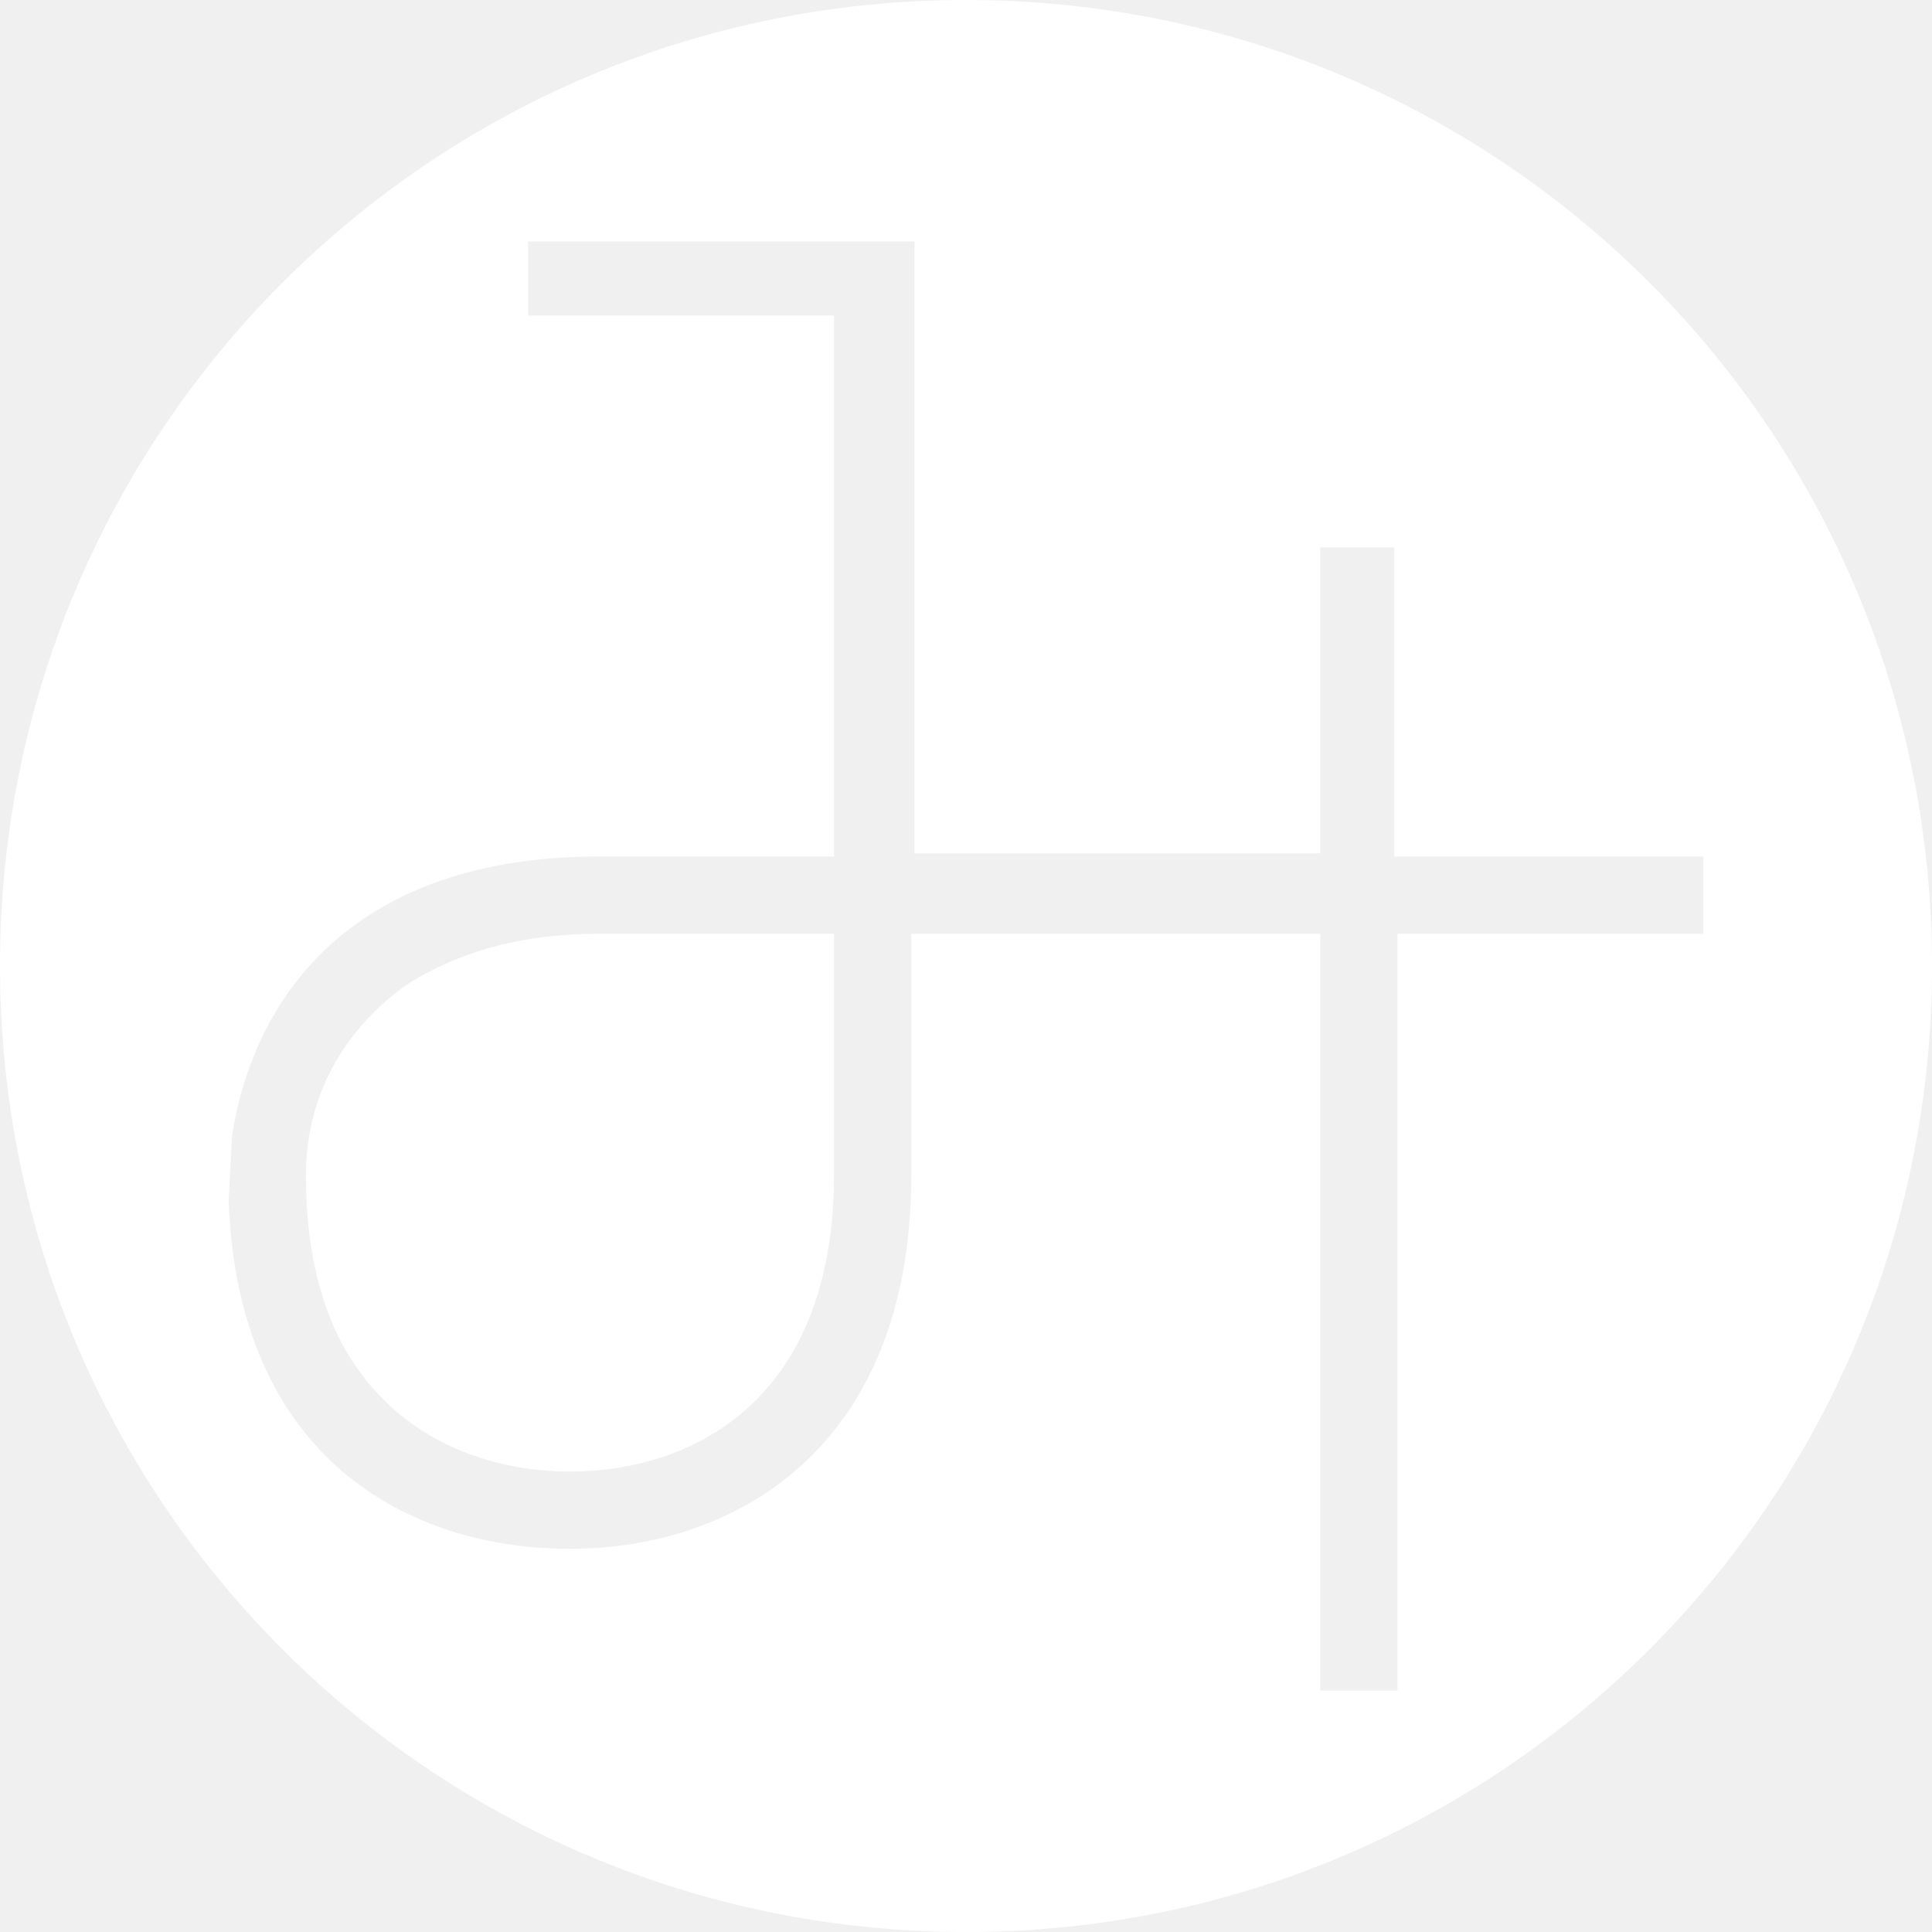
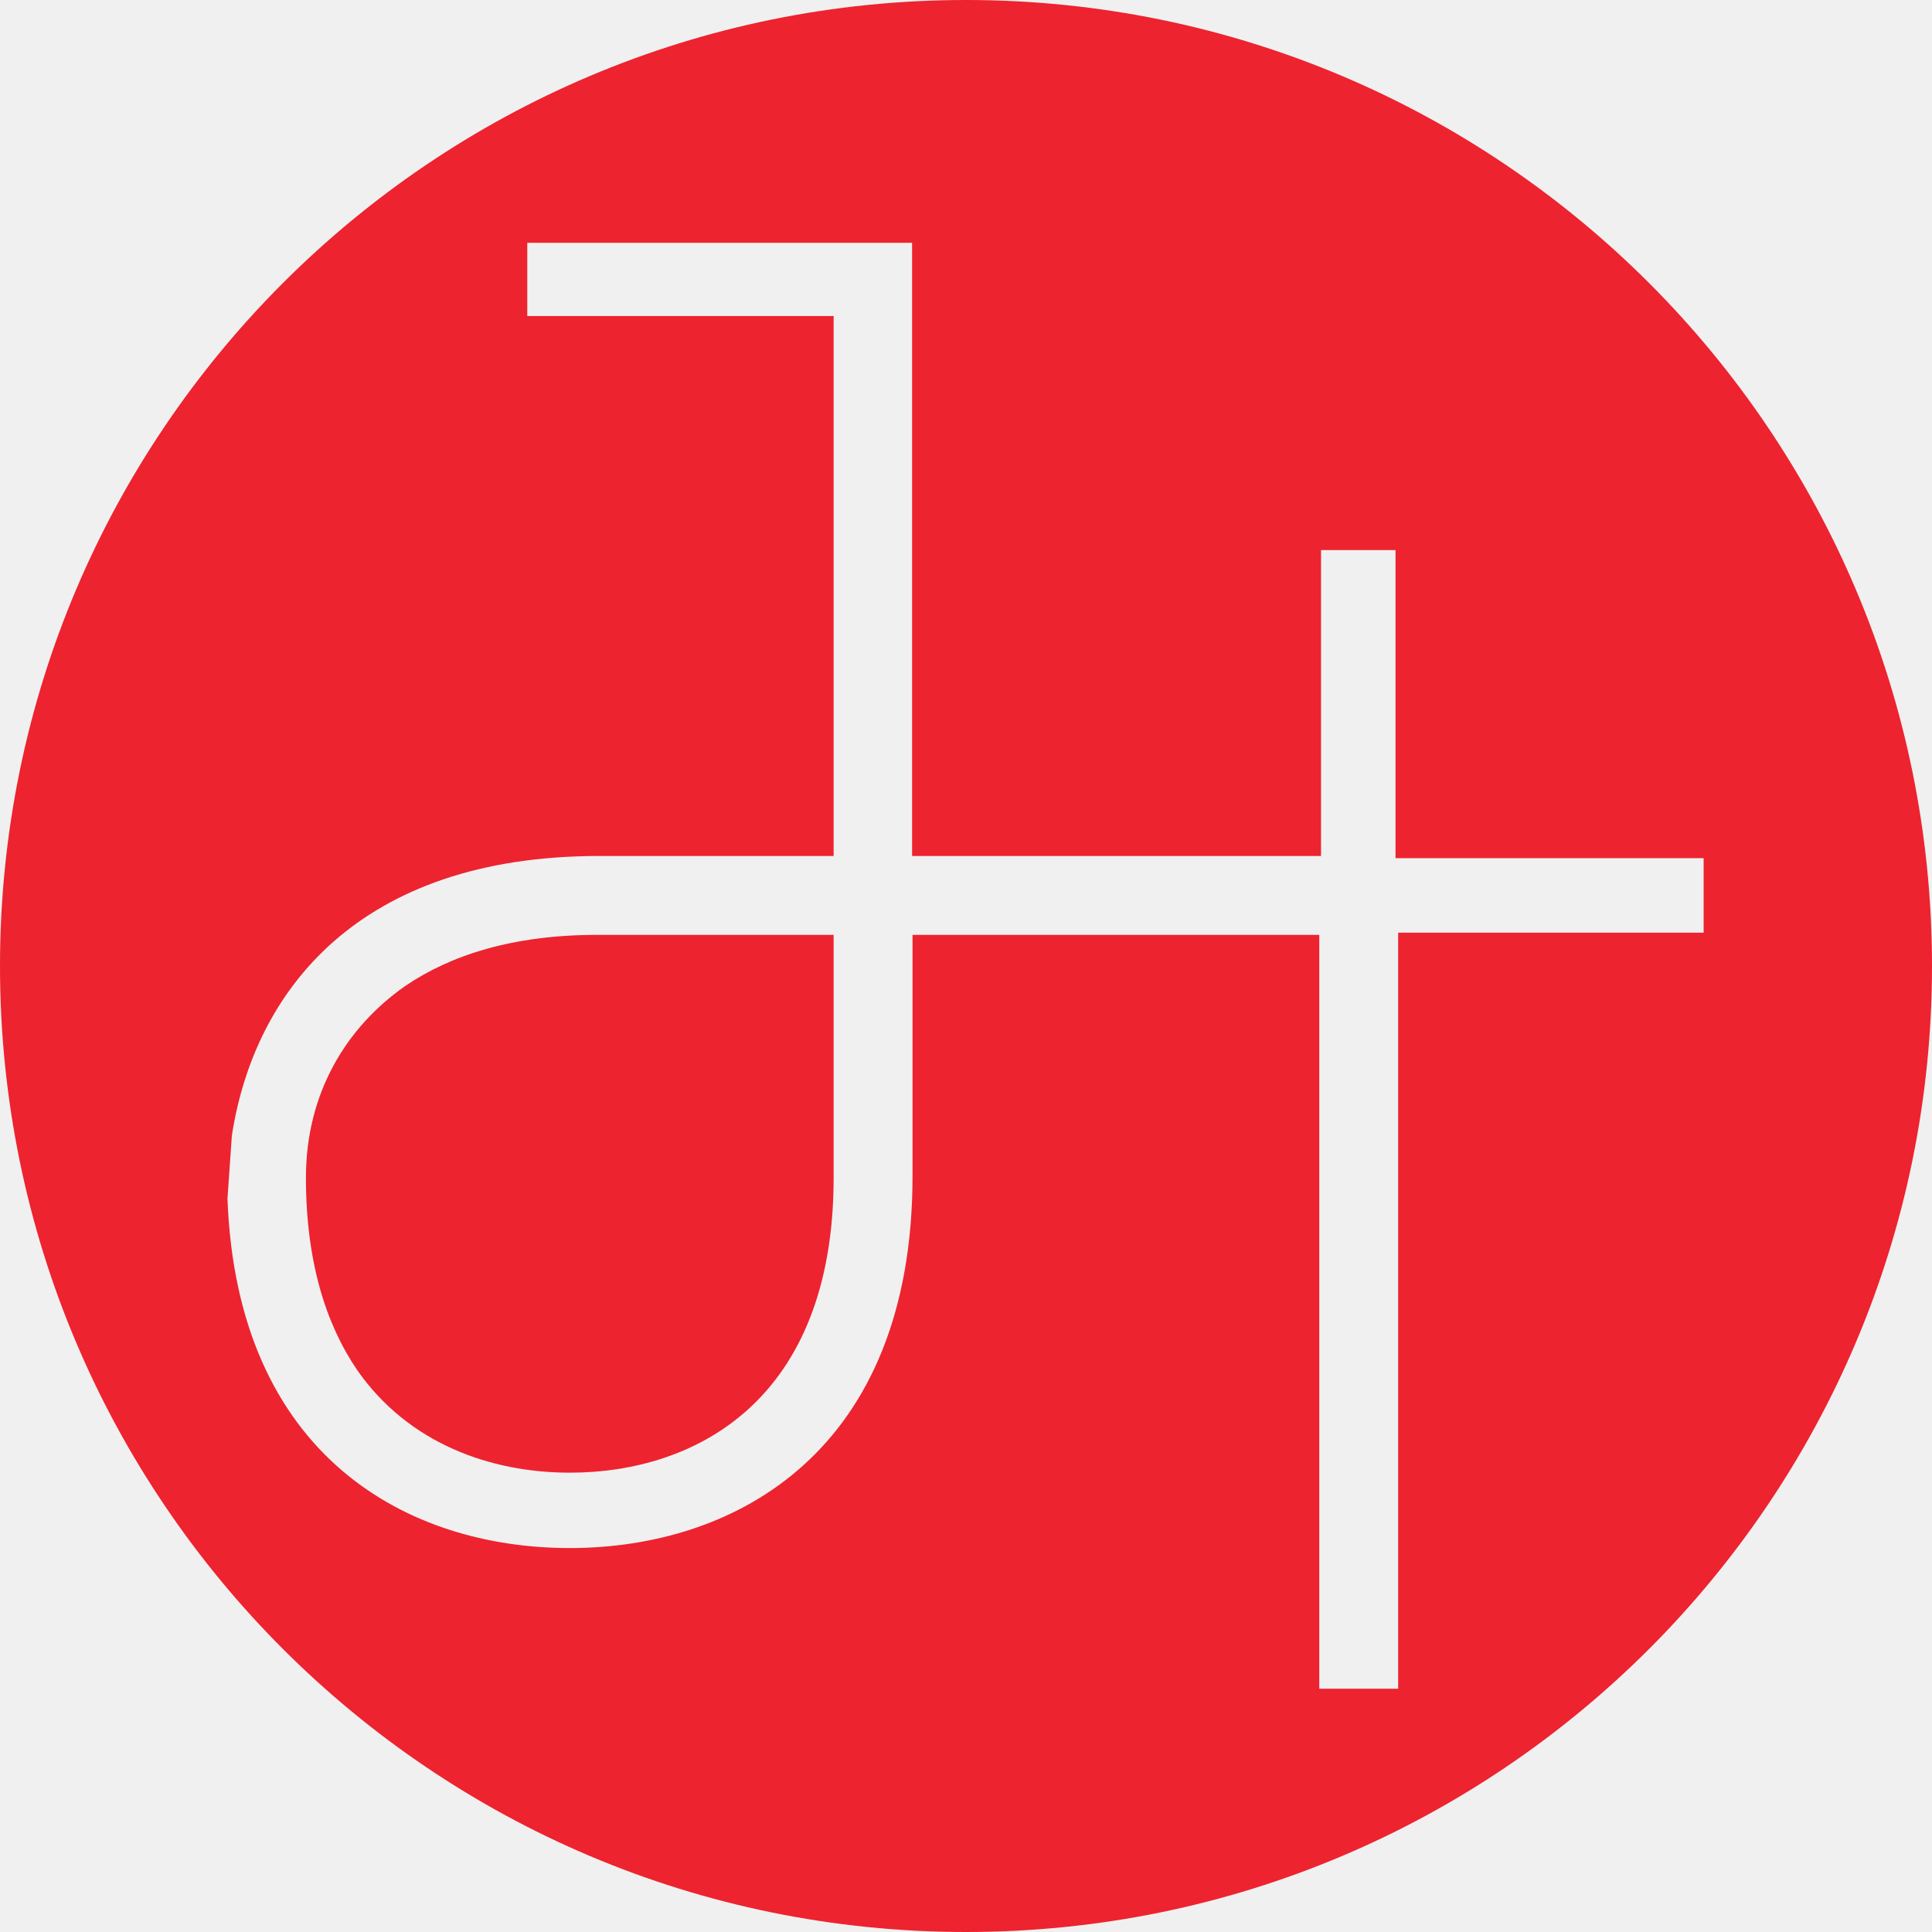
- <svg xmlns="http://www.w3.org/2000/svg" viewBox="0 0 60 60" enable-background="new 0 0 60 60">
-   <g fill="#fff">
-     <path d="M12.6 30.6c-1.8 1.3-3.1 3.3-3.1 5.9 0 2.6.6 4.6 1.6 6 1.6 2.3 4.2 3.2 6.6 3.2 3.9 0 8.2-2.3 8.2-9.2V29h-7.3c-2.7 0-4.6.7-6 1.6zM30 0C13.4 0 0 13.4 0 30s13.4 30 30 30 30-13.4 30-30S46.6 0 30 0zm13.4 29v23.5H41V29H28.3v7.5c0 8.5-5.5 11.6-10.6 11.6-5 0-10.3-2.8-10.6-10.8l.1-2c.7-4.5 3.9-8.7 11.4-8.7h7.3V9.8h-9.5V7.5h12v19H41V17h2.3v9.6h9.6V29h-9.5z" />
-   </g>
+ <svg xmlns="http://www.w3.org/2000/svg" viewBox="0 0 440.8 440.8" enable-background="new 0 0 440.8 440.8">
+   <path fill="#ed232f" d="M92.4 225c-13.4 9.4-22.6 24.4-22.6 43.7 0 19.2 4.6 33.5 11.7 43.9C93.2 329.4 112 336 130 336c28.9 0 60.2-16.7 60.2-67.3v-55.4h-54c-19.1 0-33.4 4.6-43.8 11.7zM220.4 0C98.7 0 0 98.7 0 220.4s98.7 220.4 220.4 220.4 220.4-98.7 220.4-220.4S342.1 0 220.4 0zM319 212.8v172.5h-18v-172h-92.8v55c0 62.7-40.2 84.9-78.2 84.9-37 0-75.9-20.9-78.1-79.7l1-14.4c5.1-33.1 29-63.8 83.8-63.8h53.5V72.1h-69.9V55.4h87.8v139.9h93.3v-69.8h17v70.3h70.3v17H319z" />
</svg>
